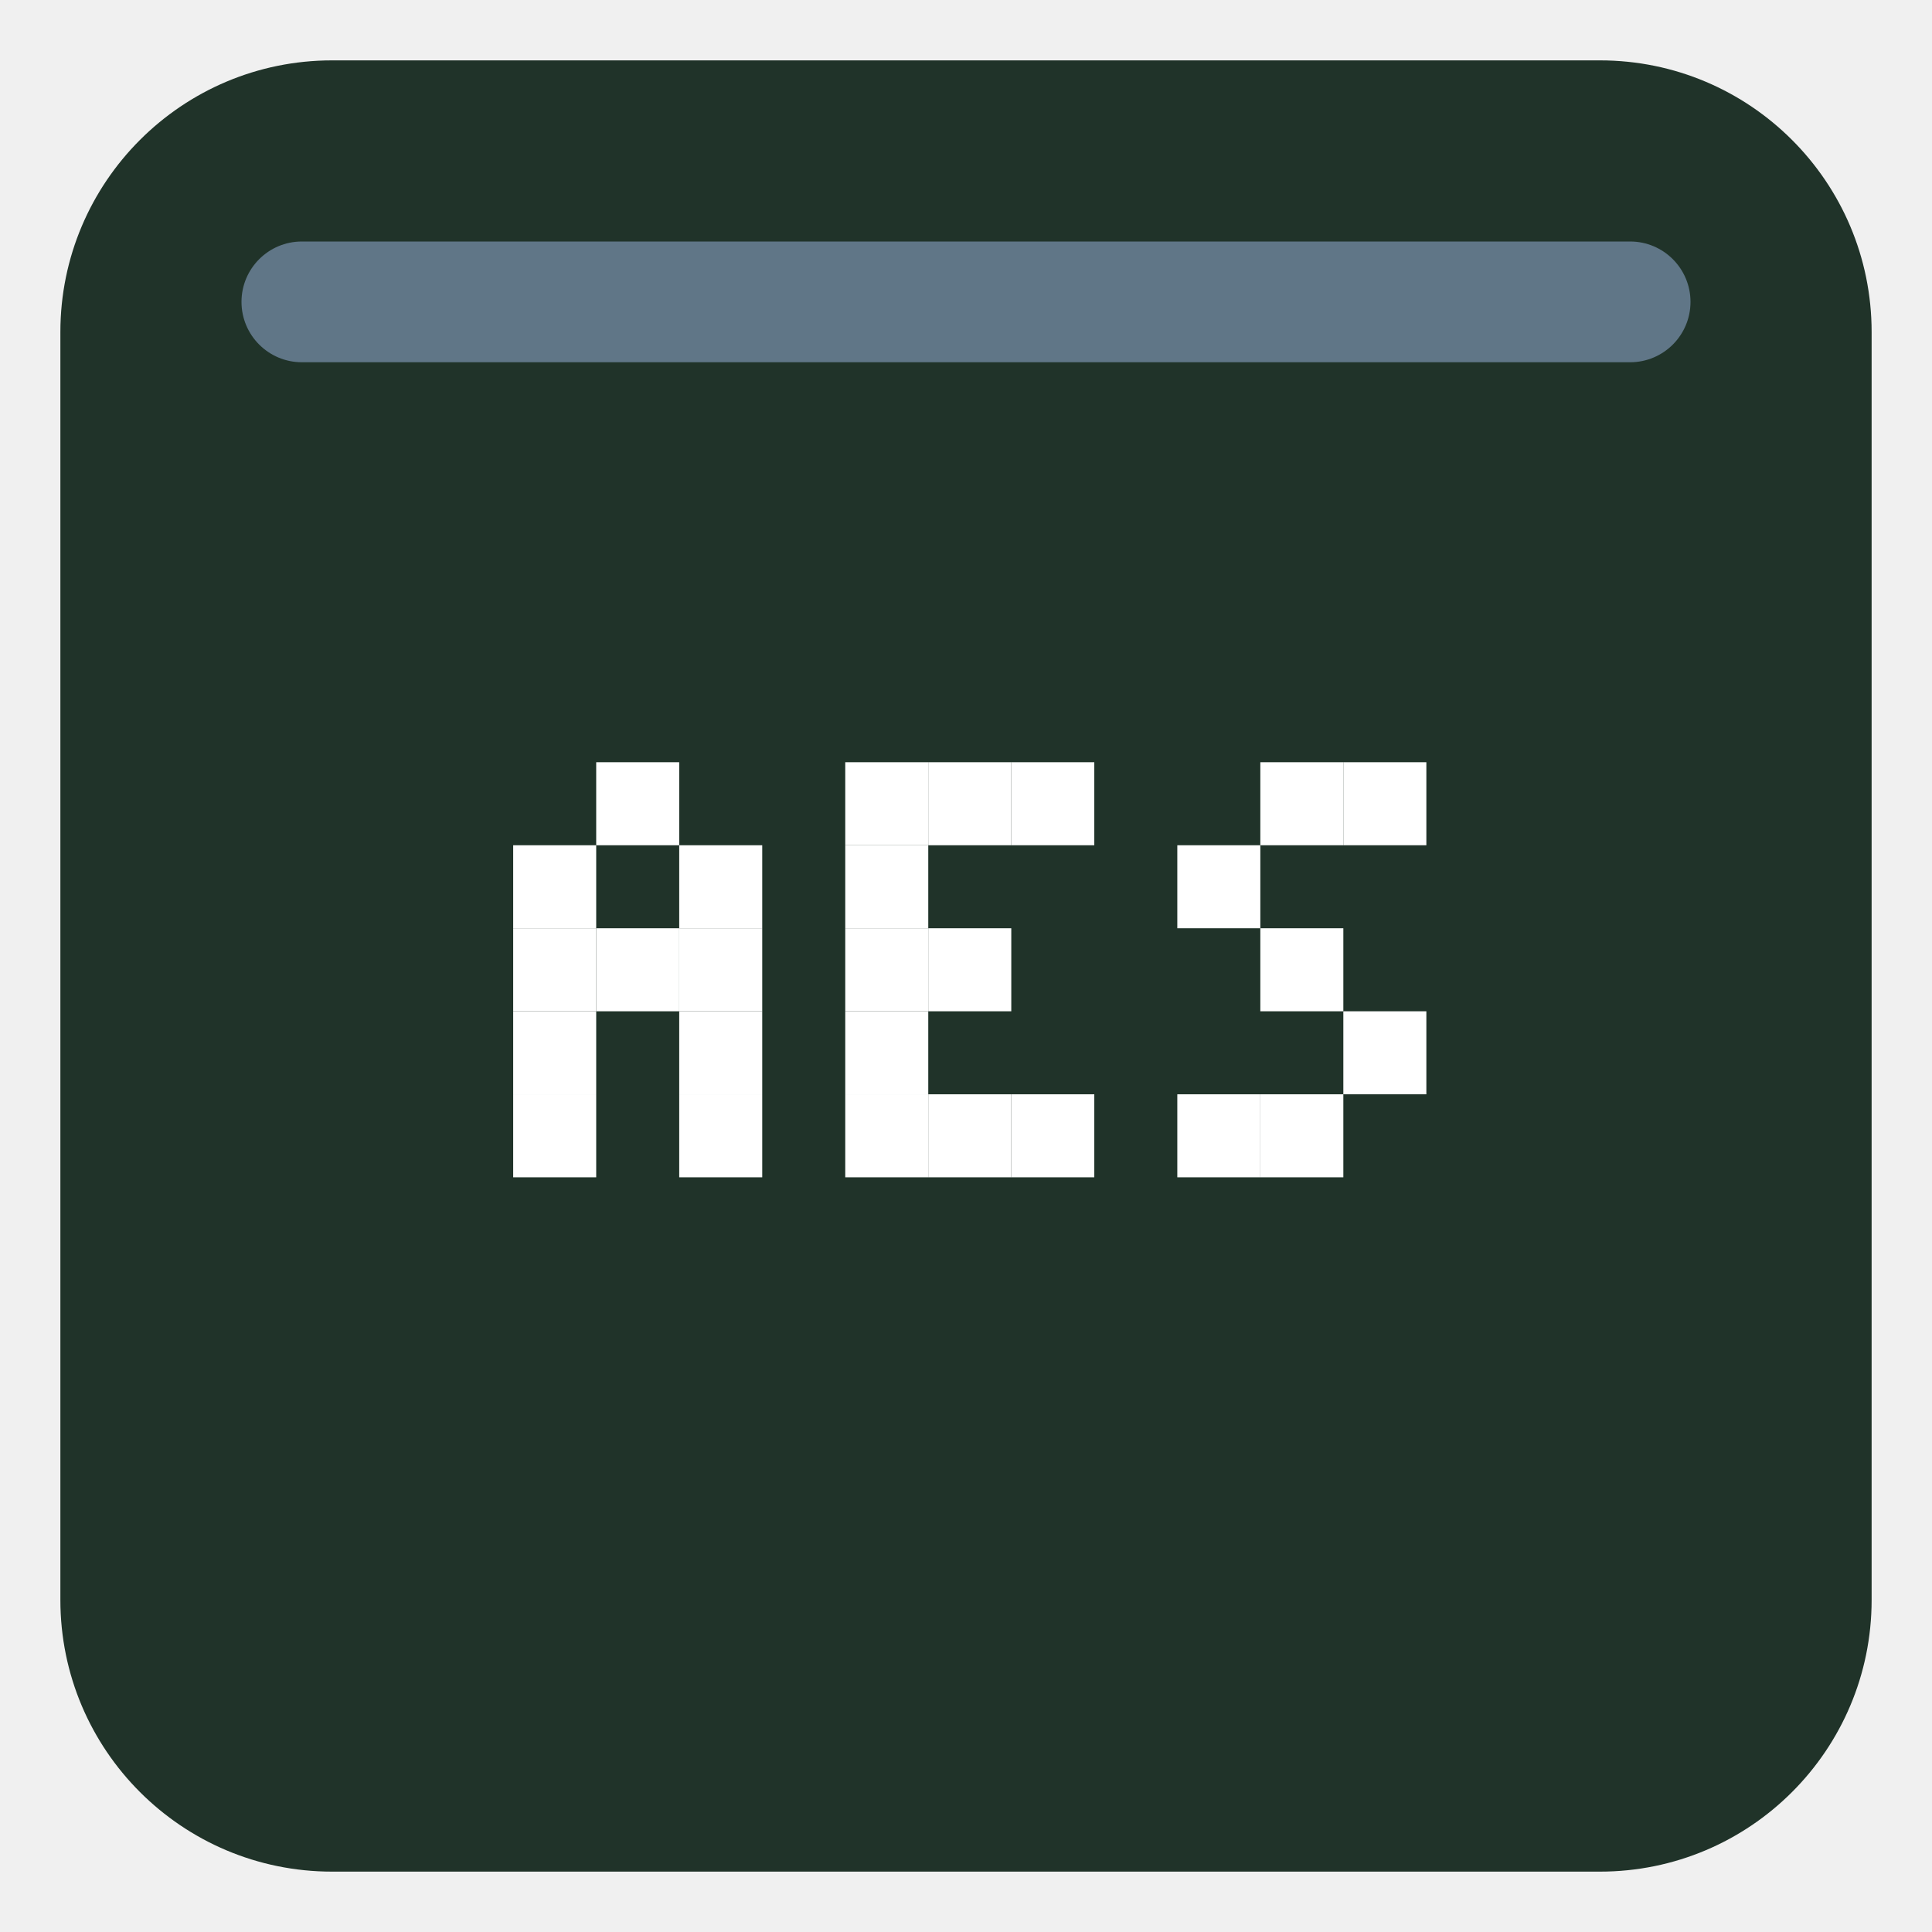
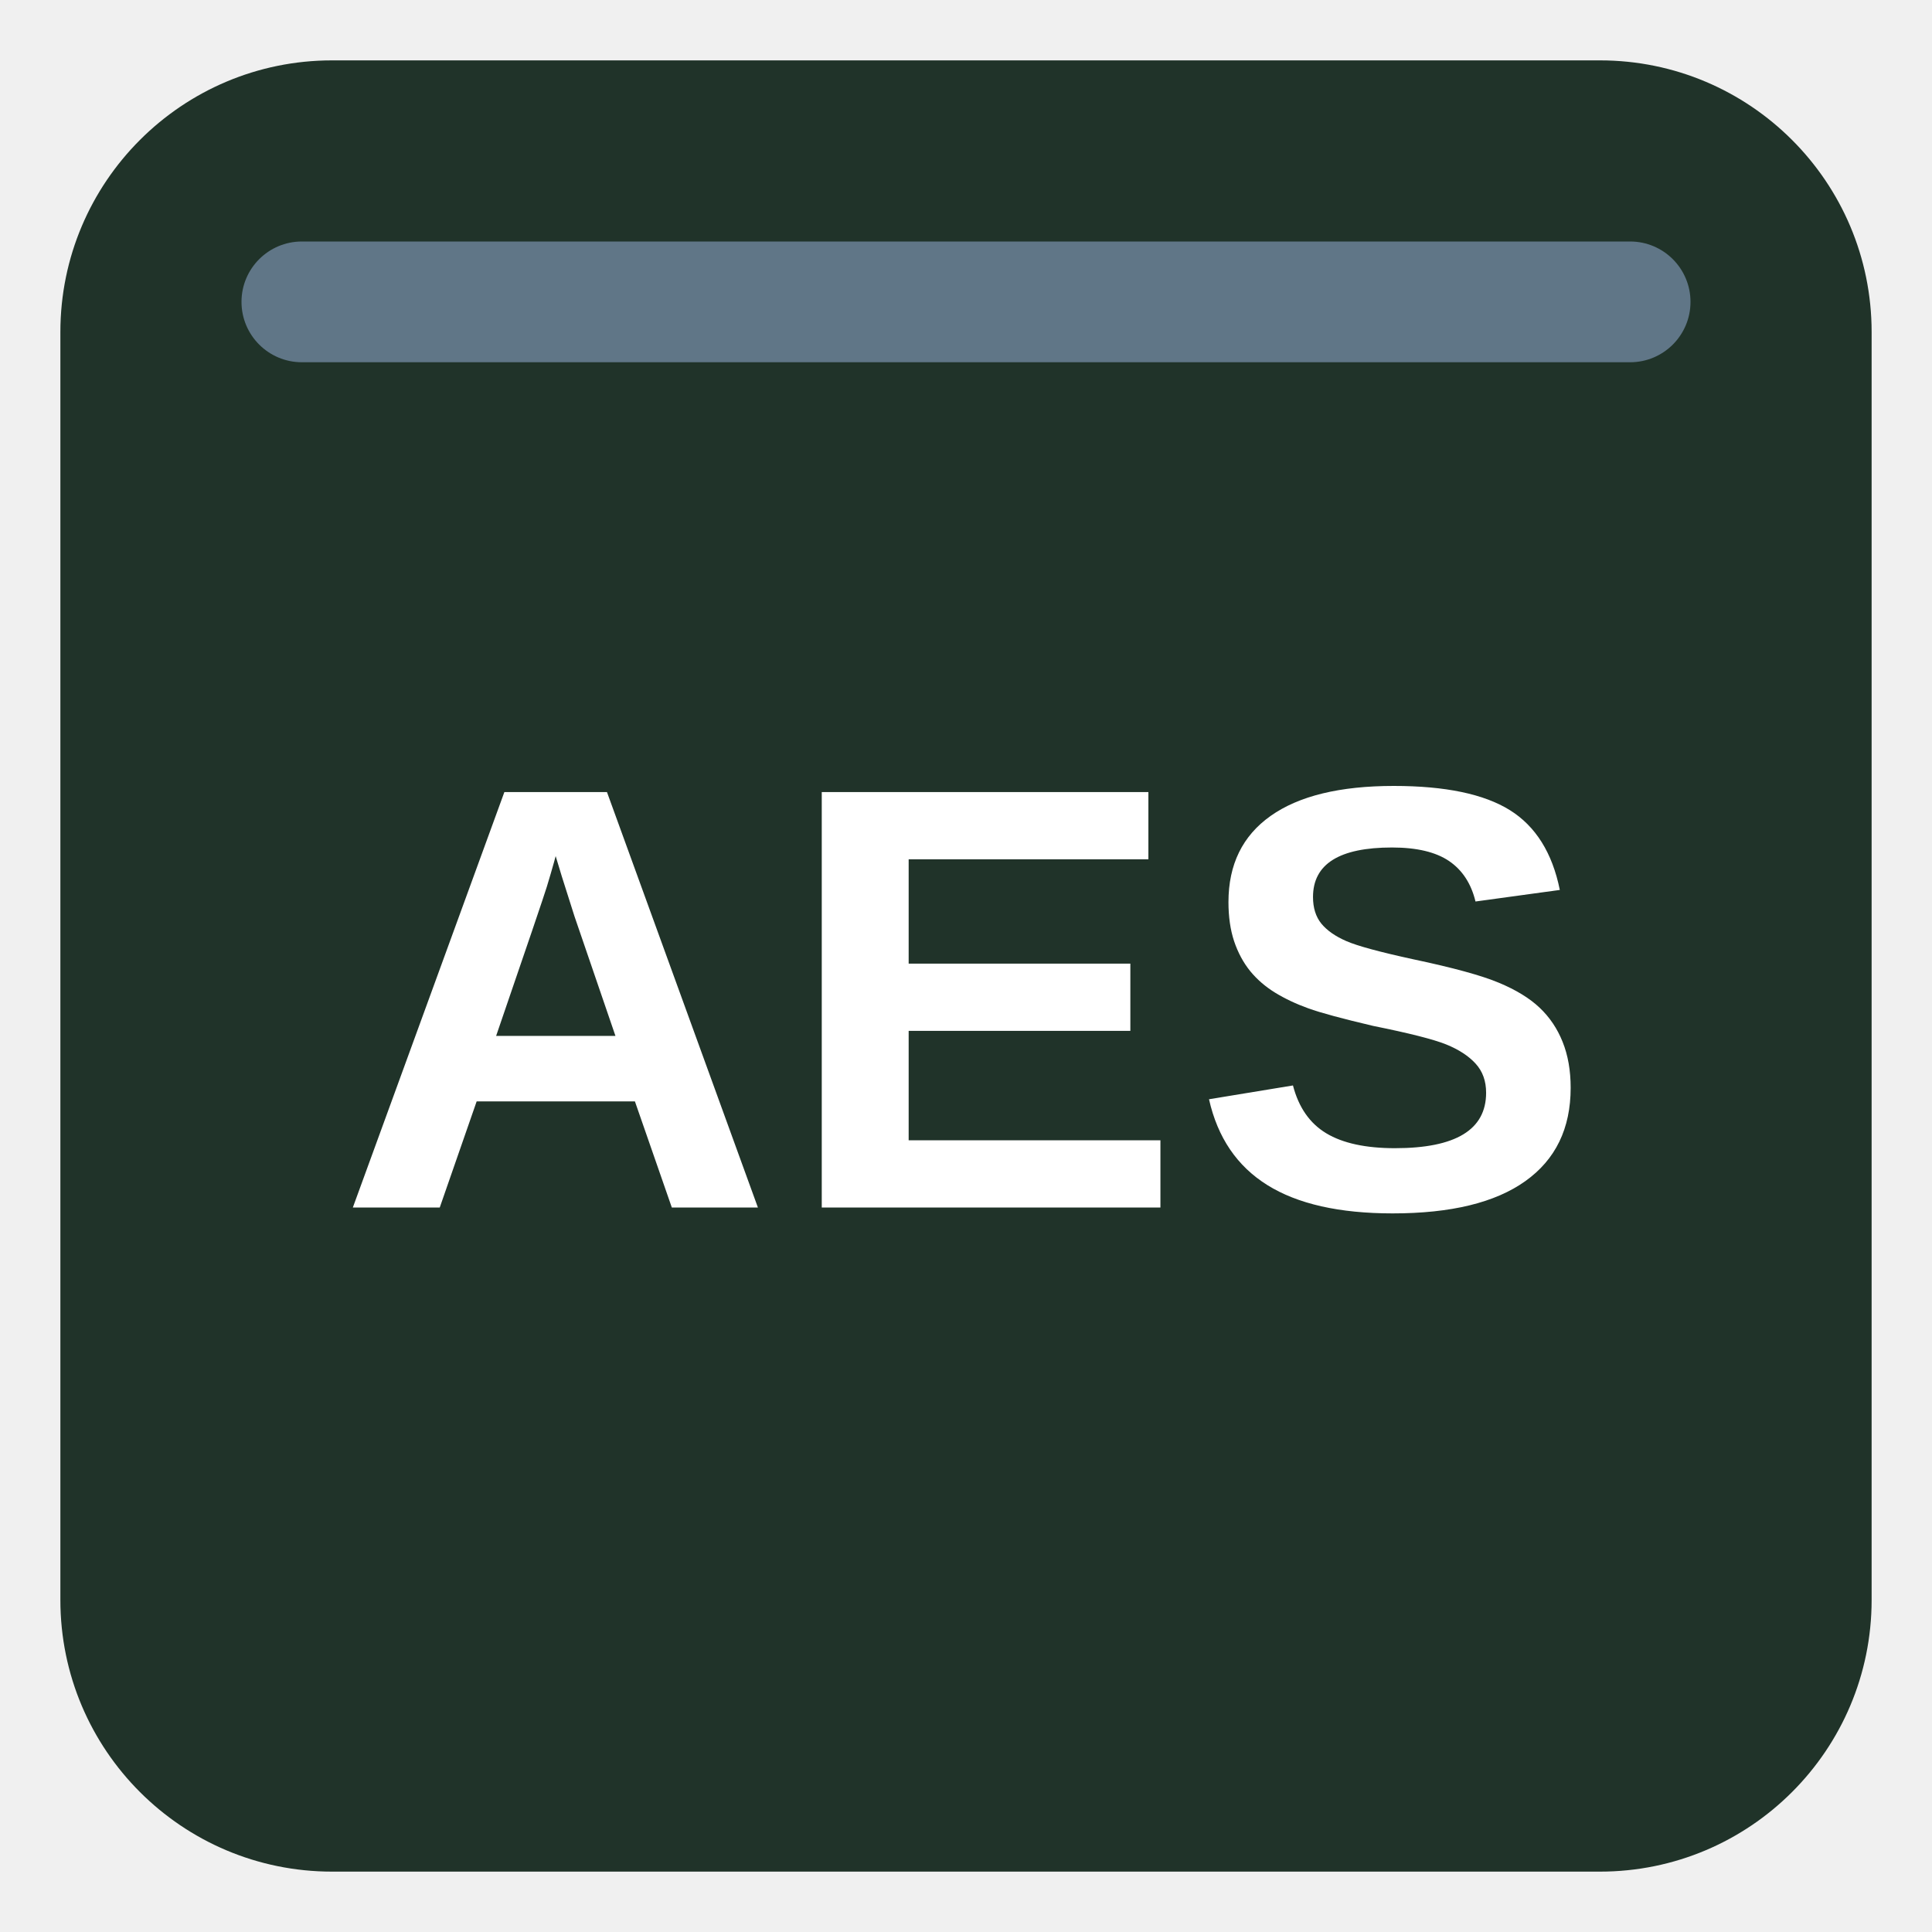
<svg xmlns="http://www.w3.org/2000/svg" width="256" height="256" viewBox="0 0 256 256">
  <rect x="8" y="8" width="240" height="240" rx="36" fill="#203329" />
  <rect x="32" y="32" width="192" height="16" rx="8" fill="#607687" />
-   <rect x="79" y="101" width="11" height="11" fill="#FFFFFF" />
-   <rect x="68" y="112" width="11" height="11" fill="#FFFFFF" />
-   <rect x="90" y="112" width="11" height="11" fill="#FFFFFF" />
-   <rect x="68" y="123" width="11" height="11" fill="#FFFFFF" />
-   <rect x="79" y="123" width="11" height="11" fill="#FFFFFF" />
-   <rect x="90" y="123" width="11" height="11" fill="#FFFFFF" />
-   <rect x="68" y="134" width="11" height="11" fill="#FFFFFF" />
-   <rect x="90" y="134" width="11" height="11" fill="#FFFFFF" />
-   <rect x="68" y="145" width="11" height="11" fill="#FFFFFF" />
-   <rect x="90" y="145" width="11" height="11" fill="#FFFFFF" />
-   <rect x="112" y="101" width="11" height="11" fill="#FFFFFF" />
-   <rect x="123" y="101" width="11" height="11" fill="#FFFFFF" />
-   <rect x="134" y="101" width="11" height="11" fill="#FFFFFF" />
-   <rect x="112" y="112" width="11" height="11" fill="#FFFFFF" />
-   <rect x="112" y="123" width="11" height="11" fill="#FFFFFF" />
-   <rect x="123" y="123" width="11" height="11" fill="#FFFFFF" />
-   <rect x="112" y="134" width="11" height="11" fill="#FFFFFF" />
-   <rect x="112" y="145" width="11" height="11" fill="#FFFFFF" />
-   <rect x="123" y="145" width="11" height="11" fill="#FFFFFF" />
-   <rect x="134" y="145" width="11" height="11" fill="#FFFFFF" />
-   <rect x="167" y="101" width="11" height="11" fill="#FFFFFF" />
-   <rect x="178" y="101" width="11" height="11" fill="#FFFFFF" />
-   <rect x="156" y="112" width="11" height="11" fill="#FFFFFF" />
-   <rect x="167" y="123" width="11" height="11" fill="#FFFFFF" />
-   <rect x="178" y="134" width="11" height="11" fill="#FFFFFF" />
-   <rect x="156" y="145" width="11" height="11" fill="#FFFFFF" />
-   <rect x="167" y="145" width="11" height="11" fill="#FFFFFF" />
+   <text x="128" y="160" text-anchor="middle" font-family="Arial,Segoe UI,sans-serif" font-size="80" font-weight="700" letter-spacing="1" fill="#FFFFFF">AES</text>
</svg>
